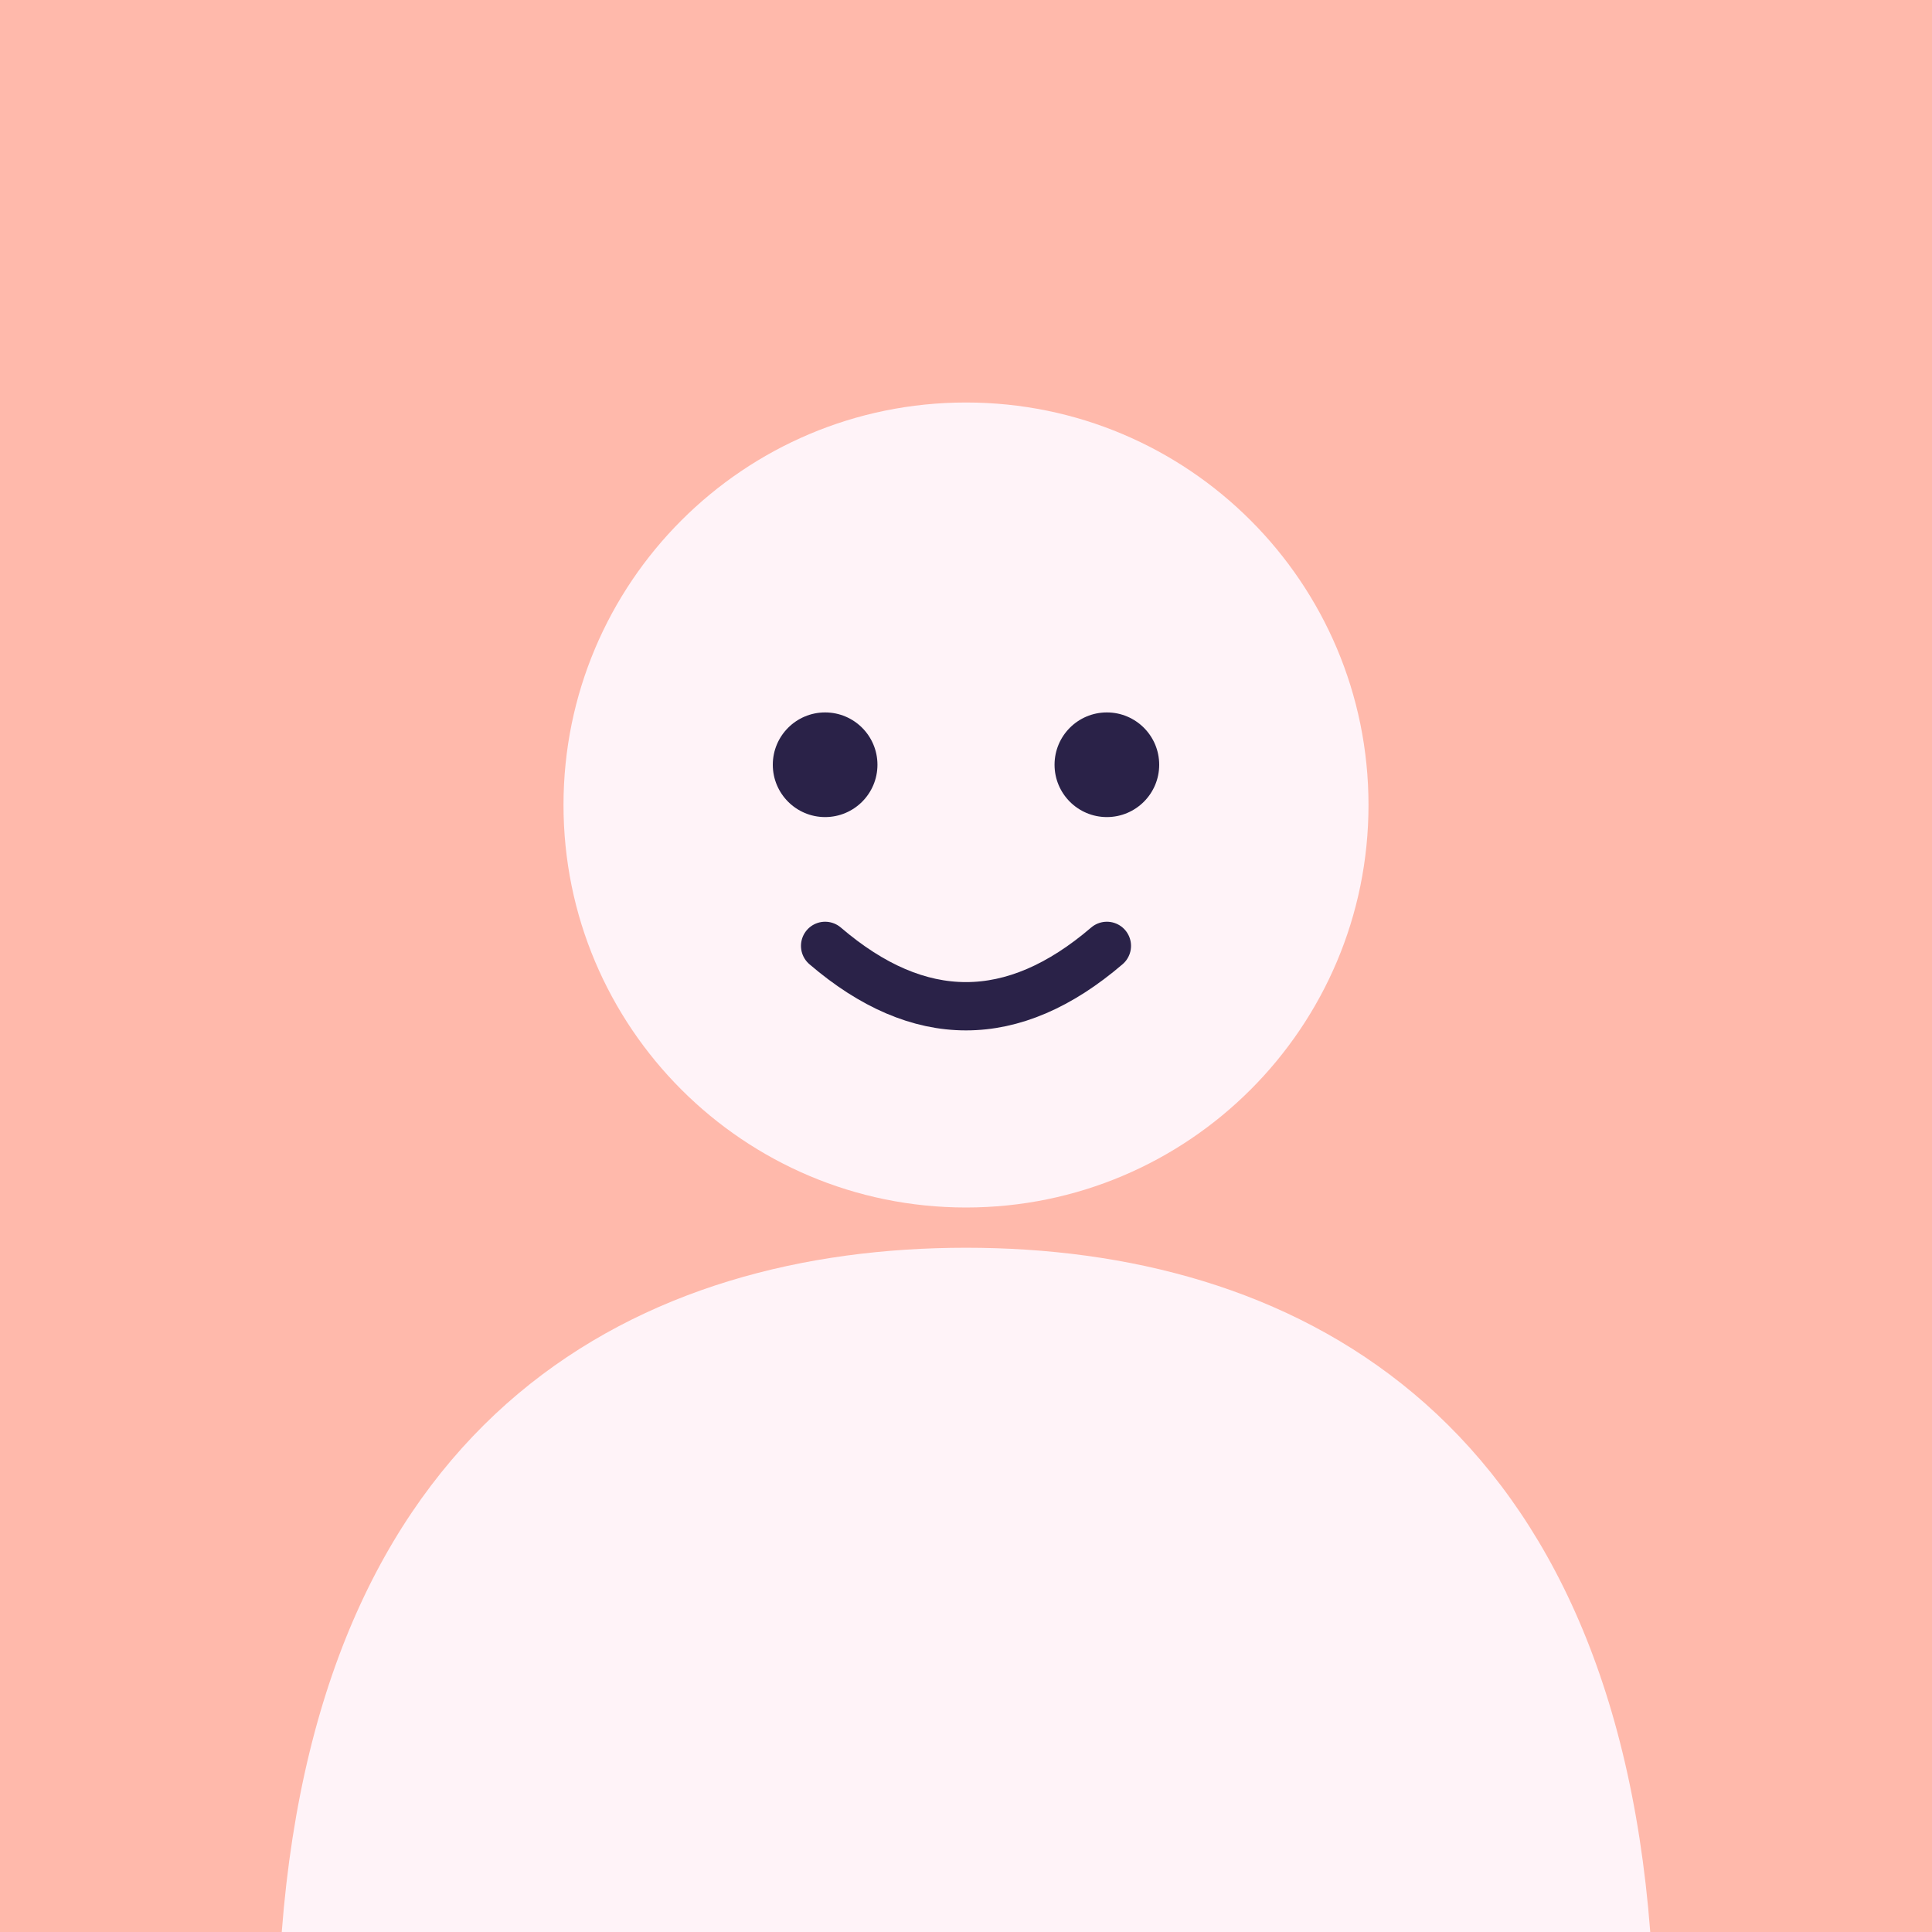
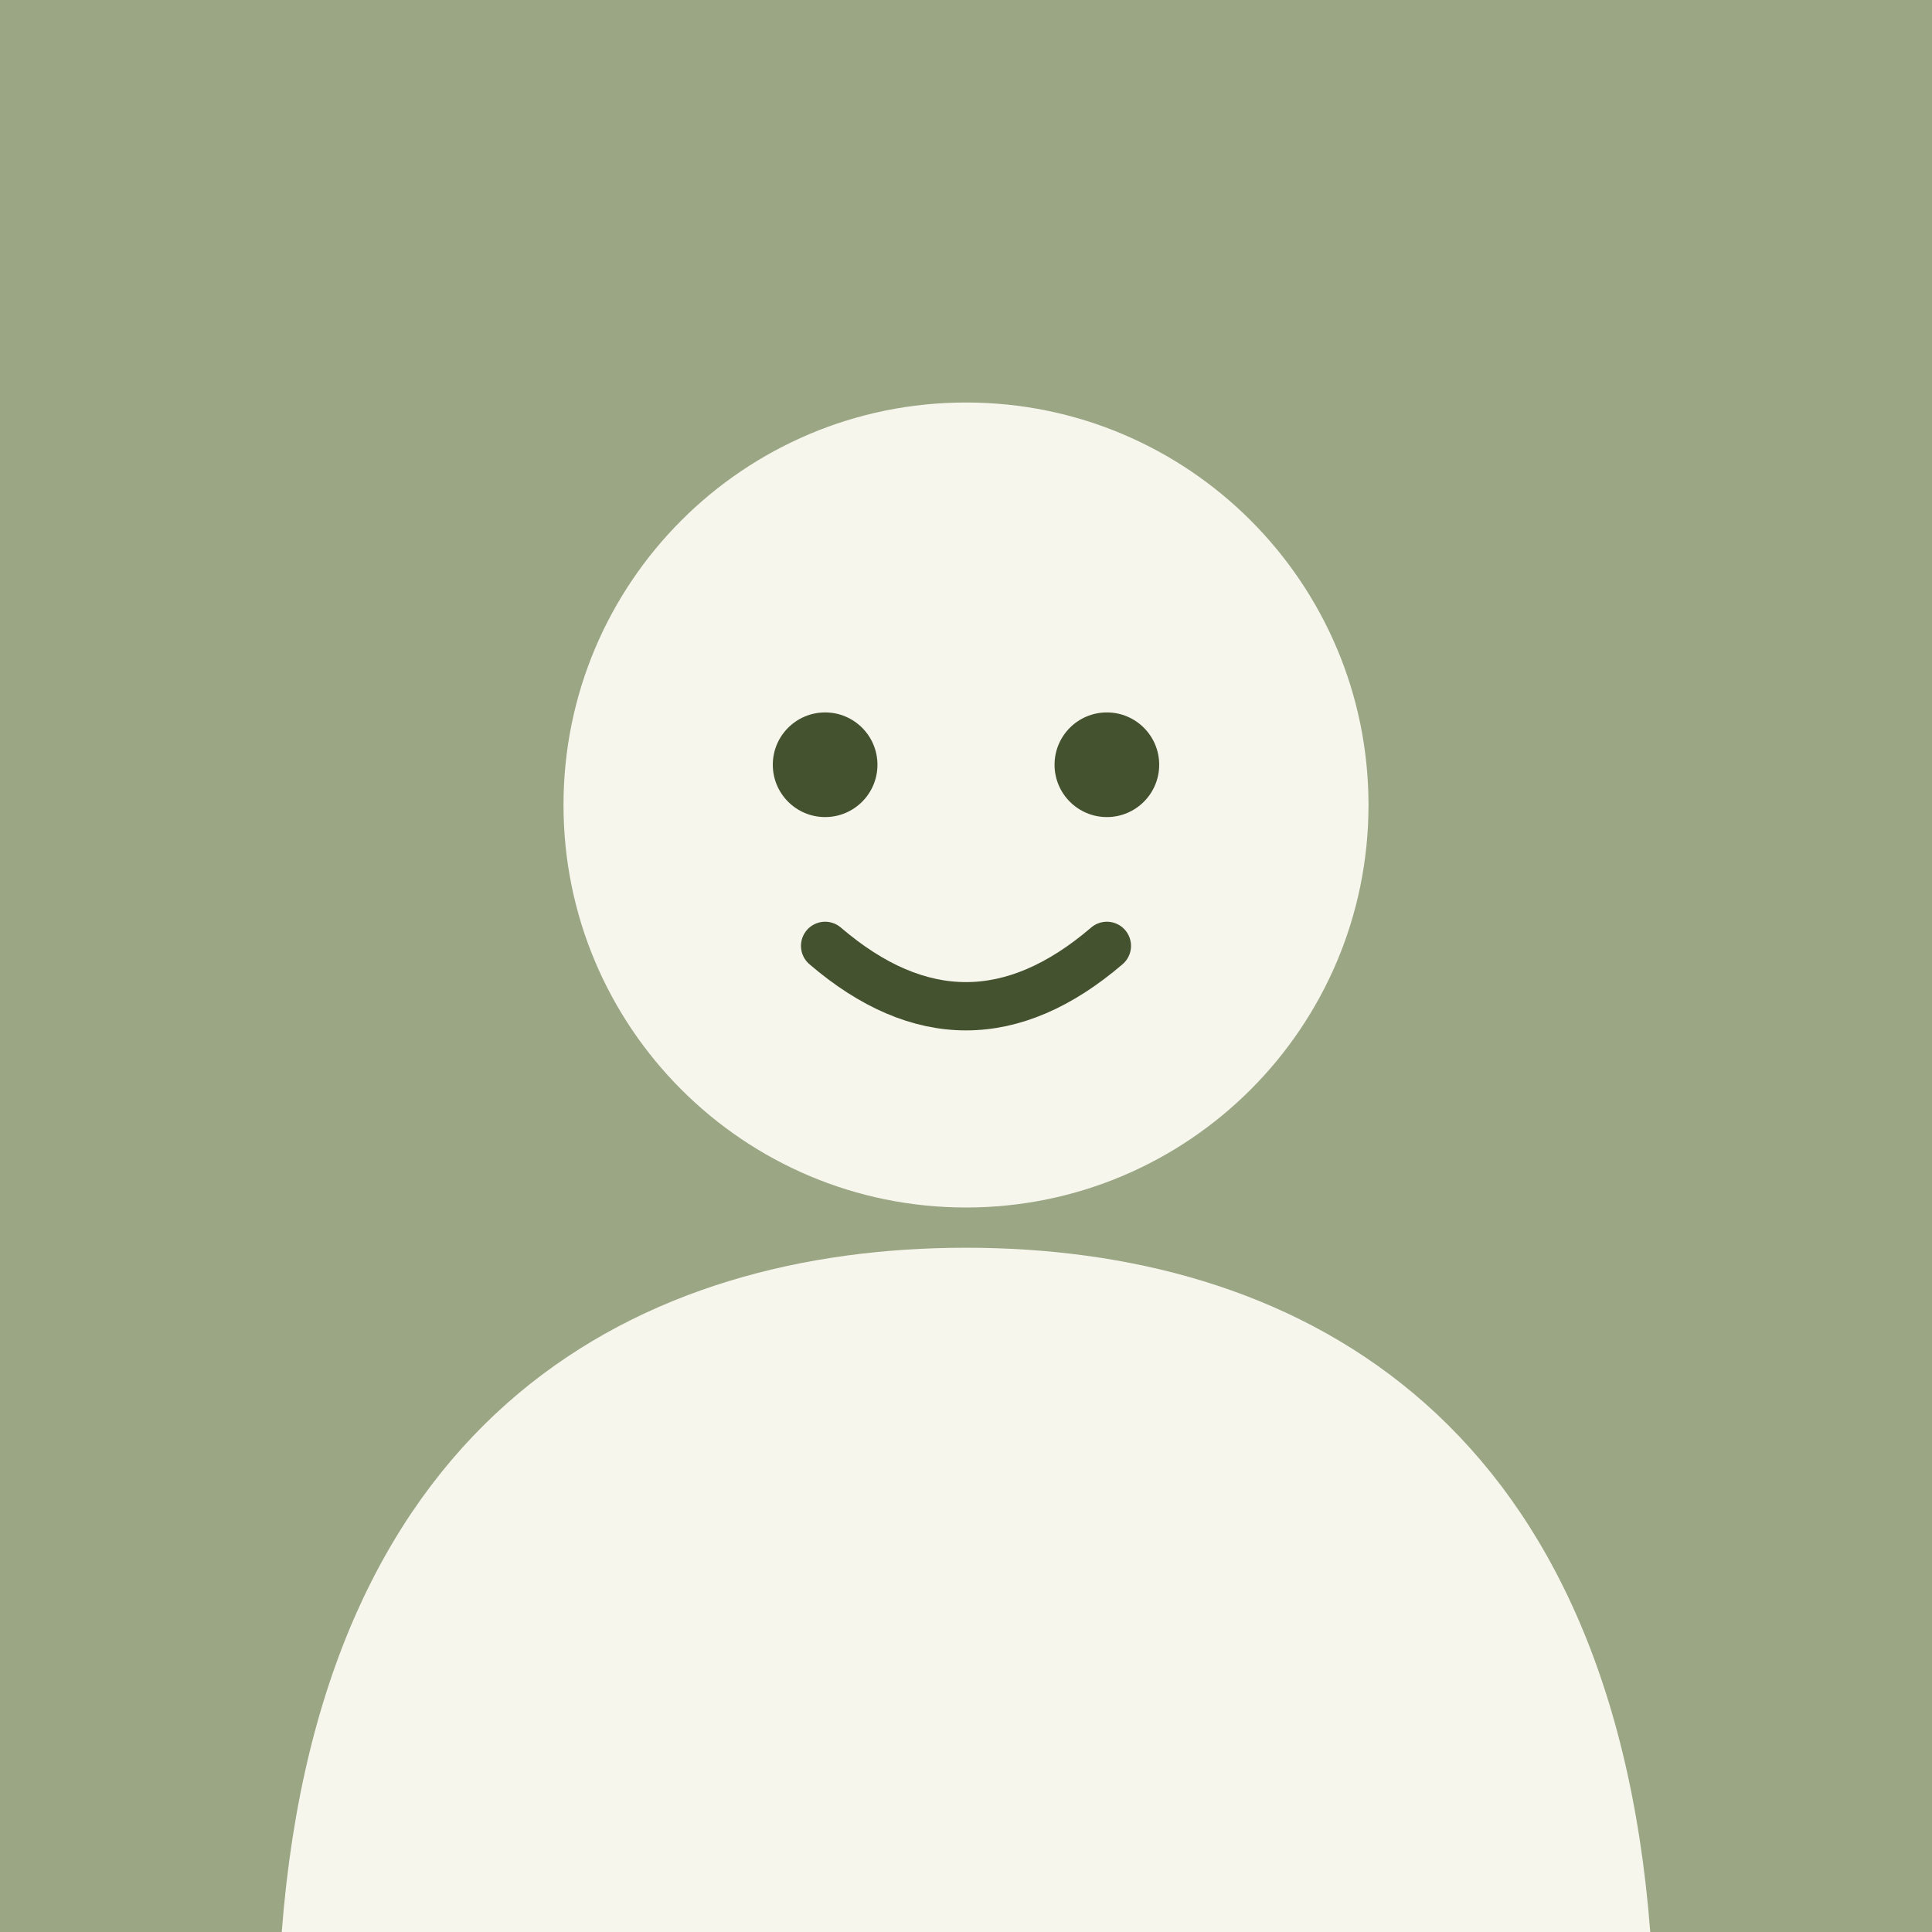
<svg xmlns="http://www.w3.org/2000/svg" viewBox="0 0 96 96">
-   <rect width="96" height="96" fill="#ffb9ab" />
-   <circle cx="48" cy="40" r="20" fill="#fff3f8" />
-   <path d="M14 96 C16 70 32 62 48 62 C64 62 80 70 82 96 Z" fill="#fff3f8" />
-   <g fill="#2a2248">
+   <rect width="96" height="96" fill="#9ba685" />
+   <circle cx="48" cy="40" r="20" fill="#f6f6ec" />
+   <path d="M14 96 C16 70 32 62 48 62 C64 62 80 70 82 96 Z" fill="#f6f6ec" />
+   <g fill="#455230">
    <circle cx="41" cy="38" r="2.6" />
    <circle cx="55" cy="38" r="2.6" />
  </g>
-   <path d="M41 47 Q48 53 55 47" fill="none" stroke="#2a2248" stroke-width="2.4" stroke-linecap="round" />
+   <path d="M41 47 Q48 53 55 47" fill="none" stroke="#455230" stroke-width="2.4" stroke-linecap="round" />
</svg>
